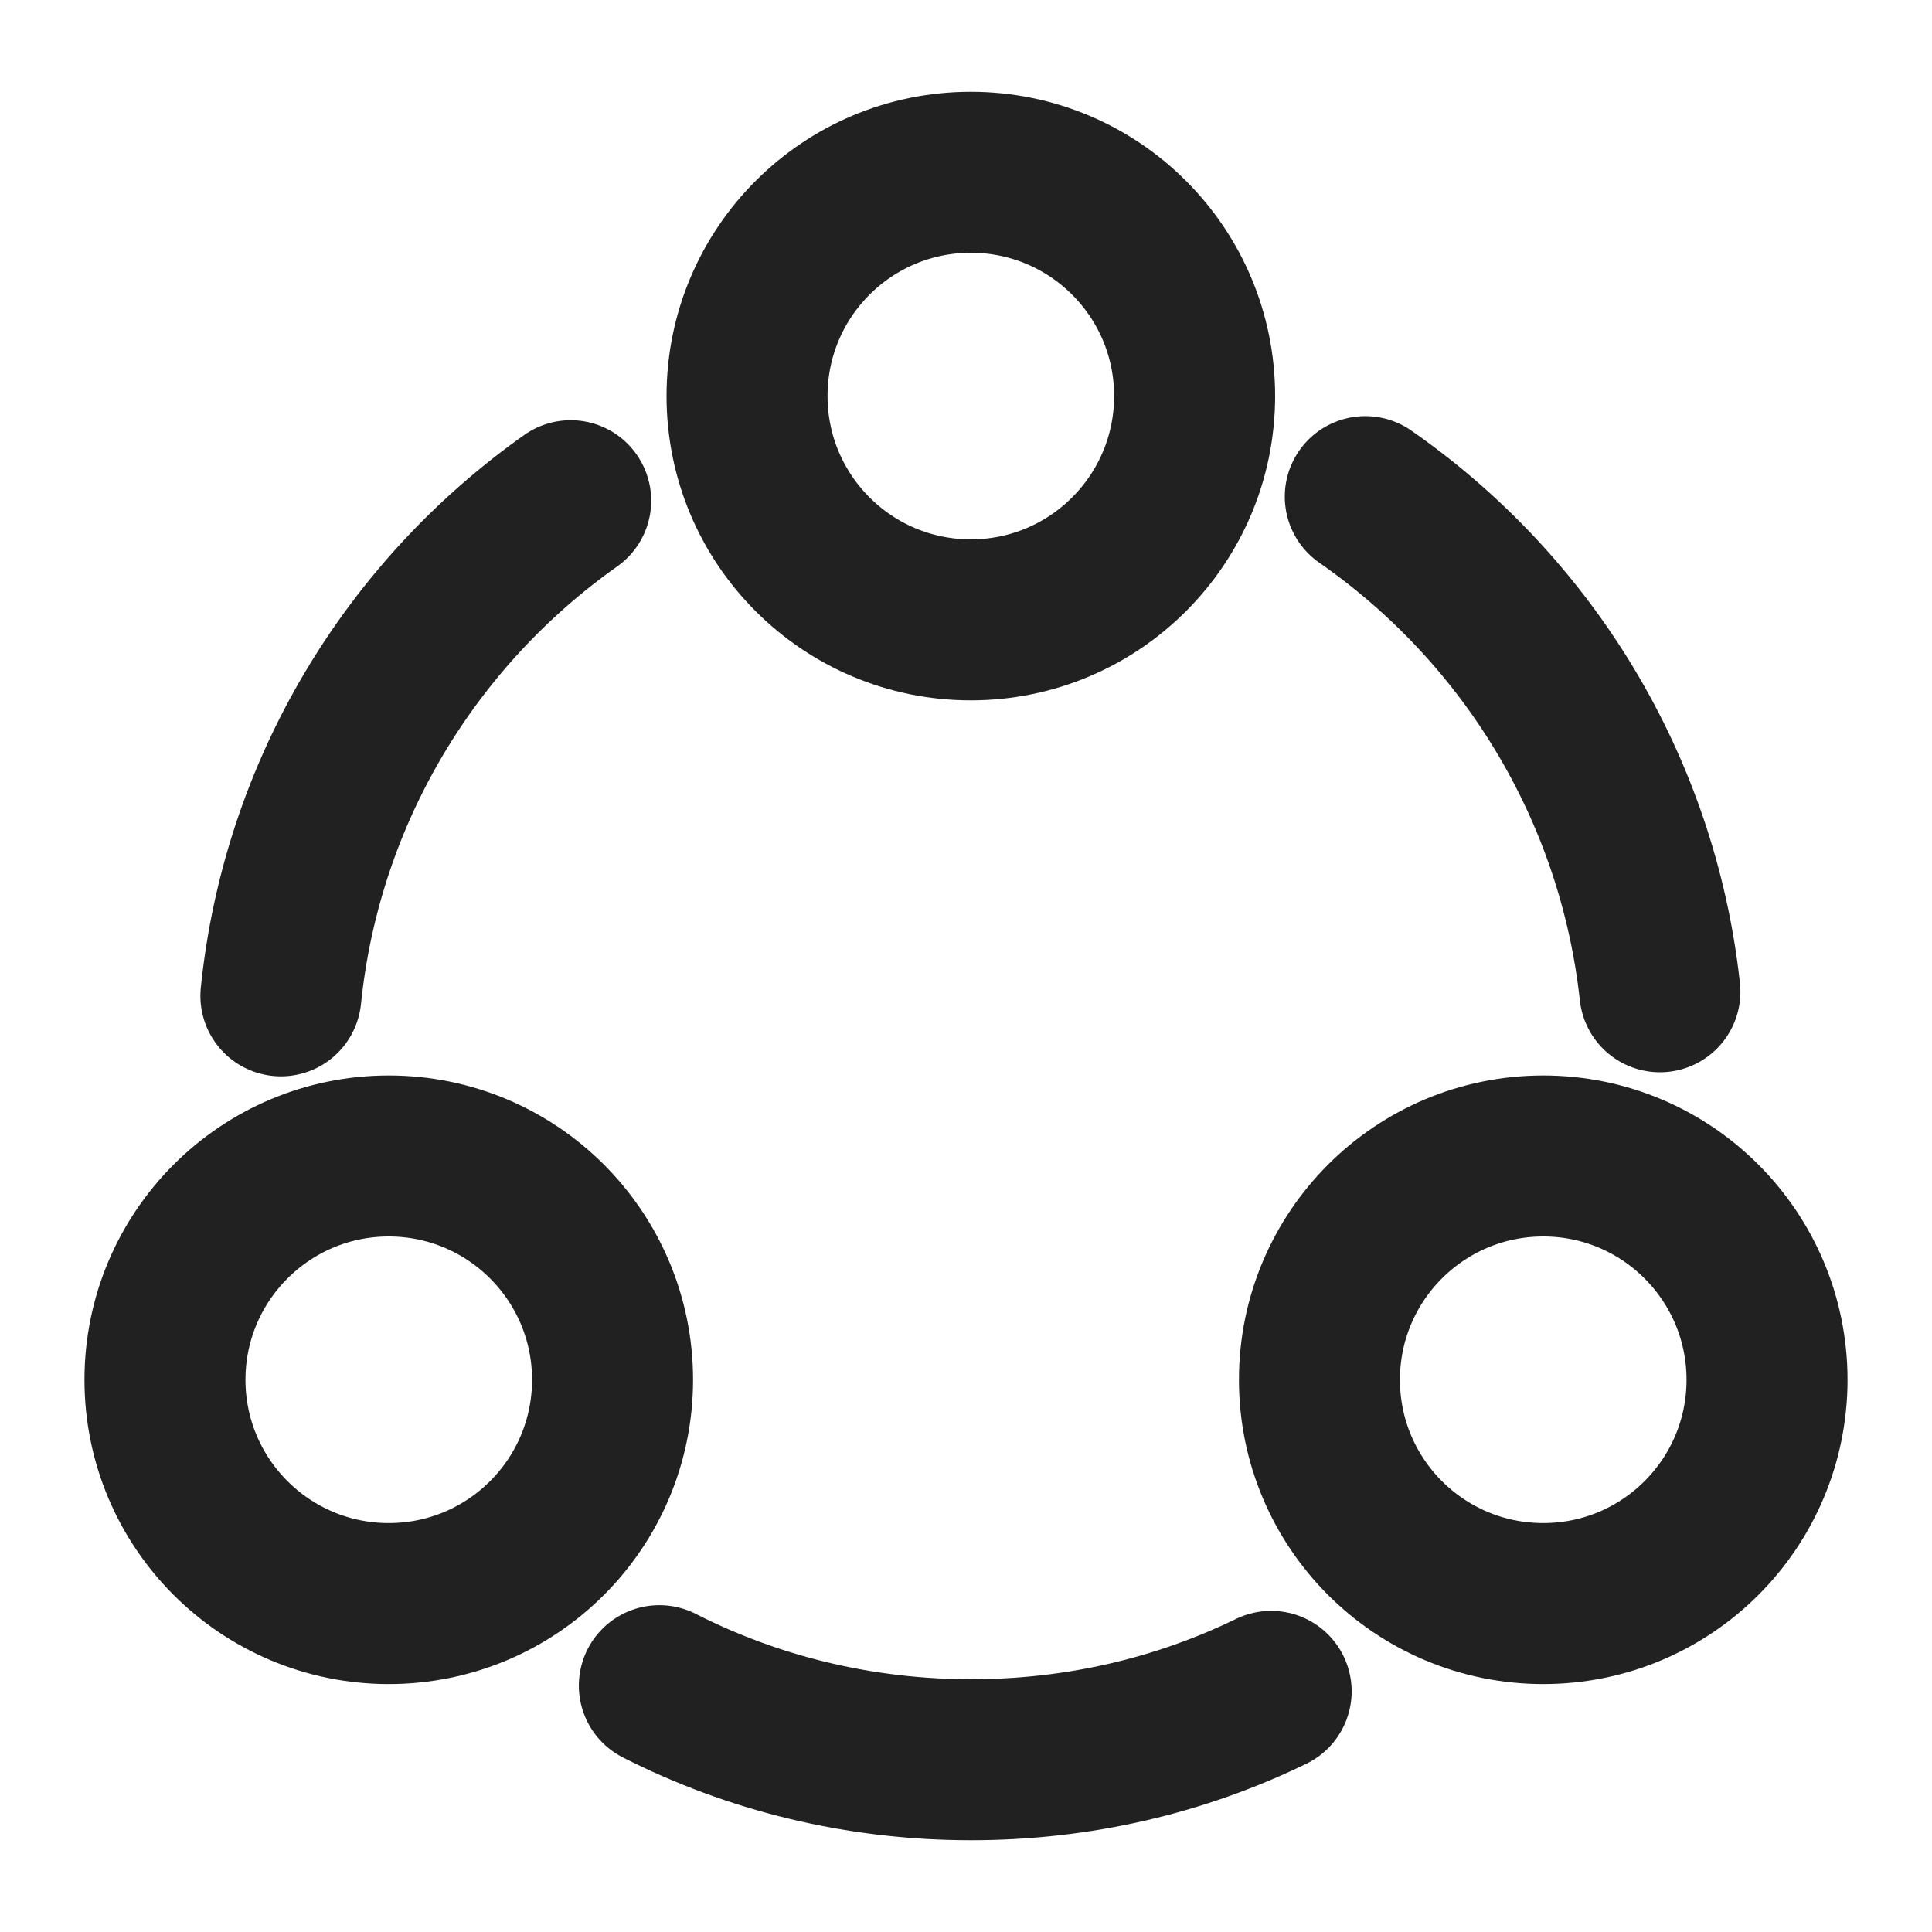
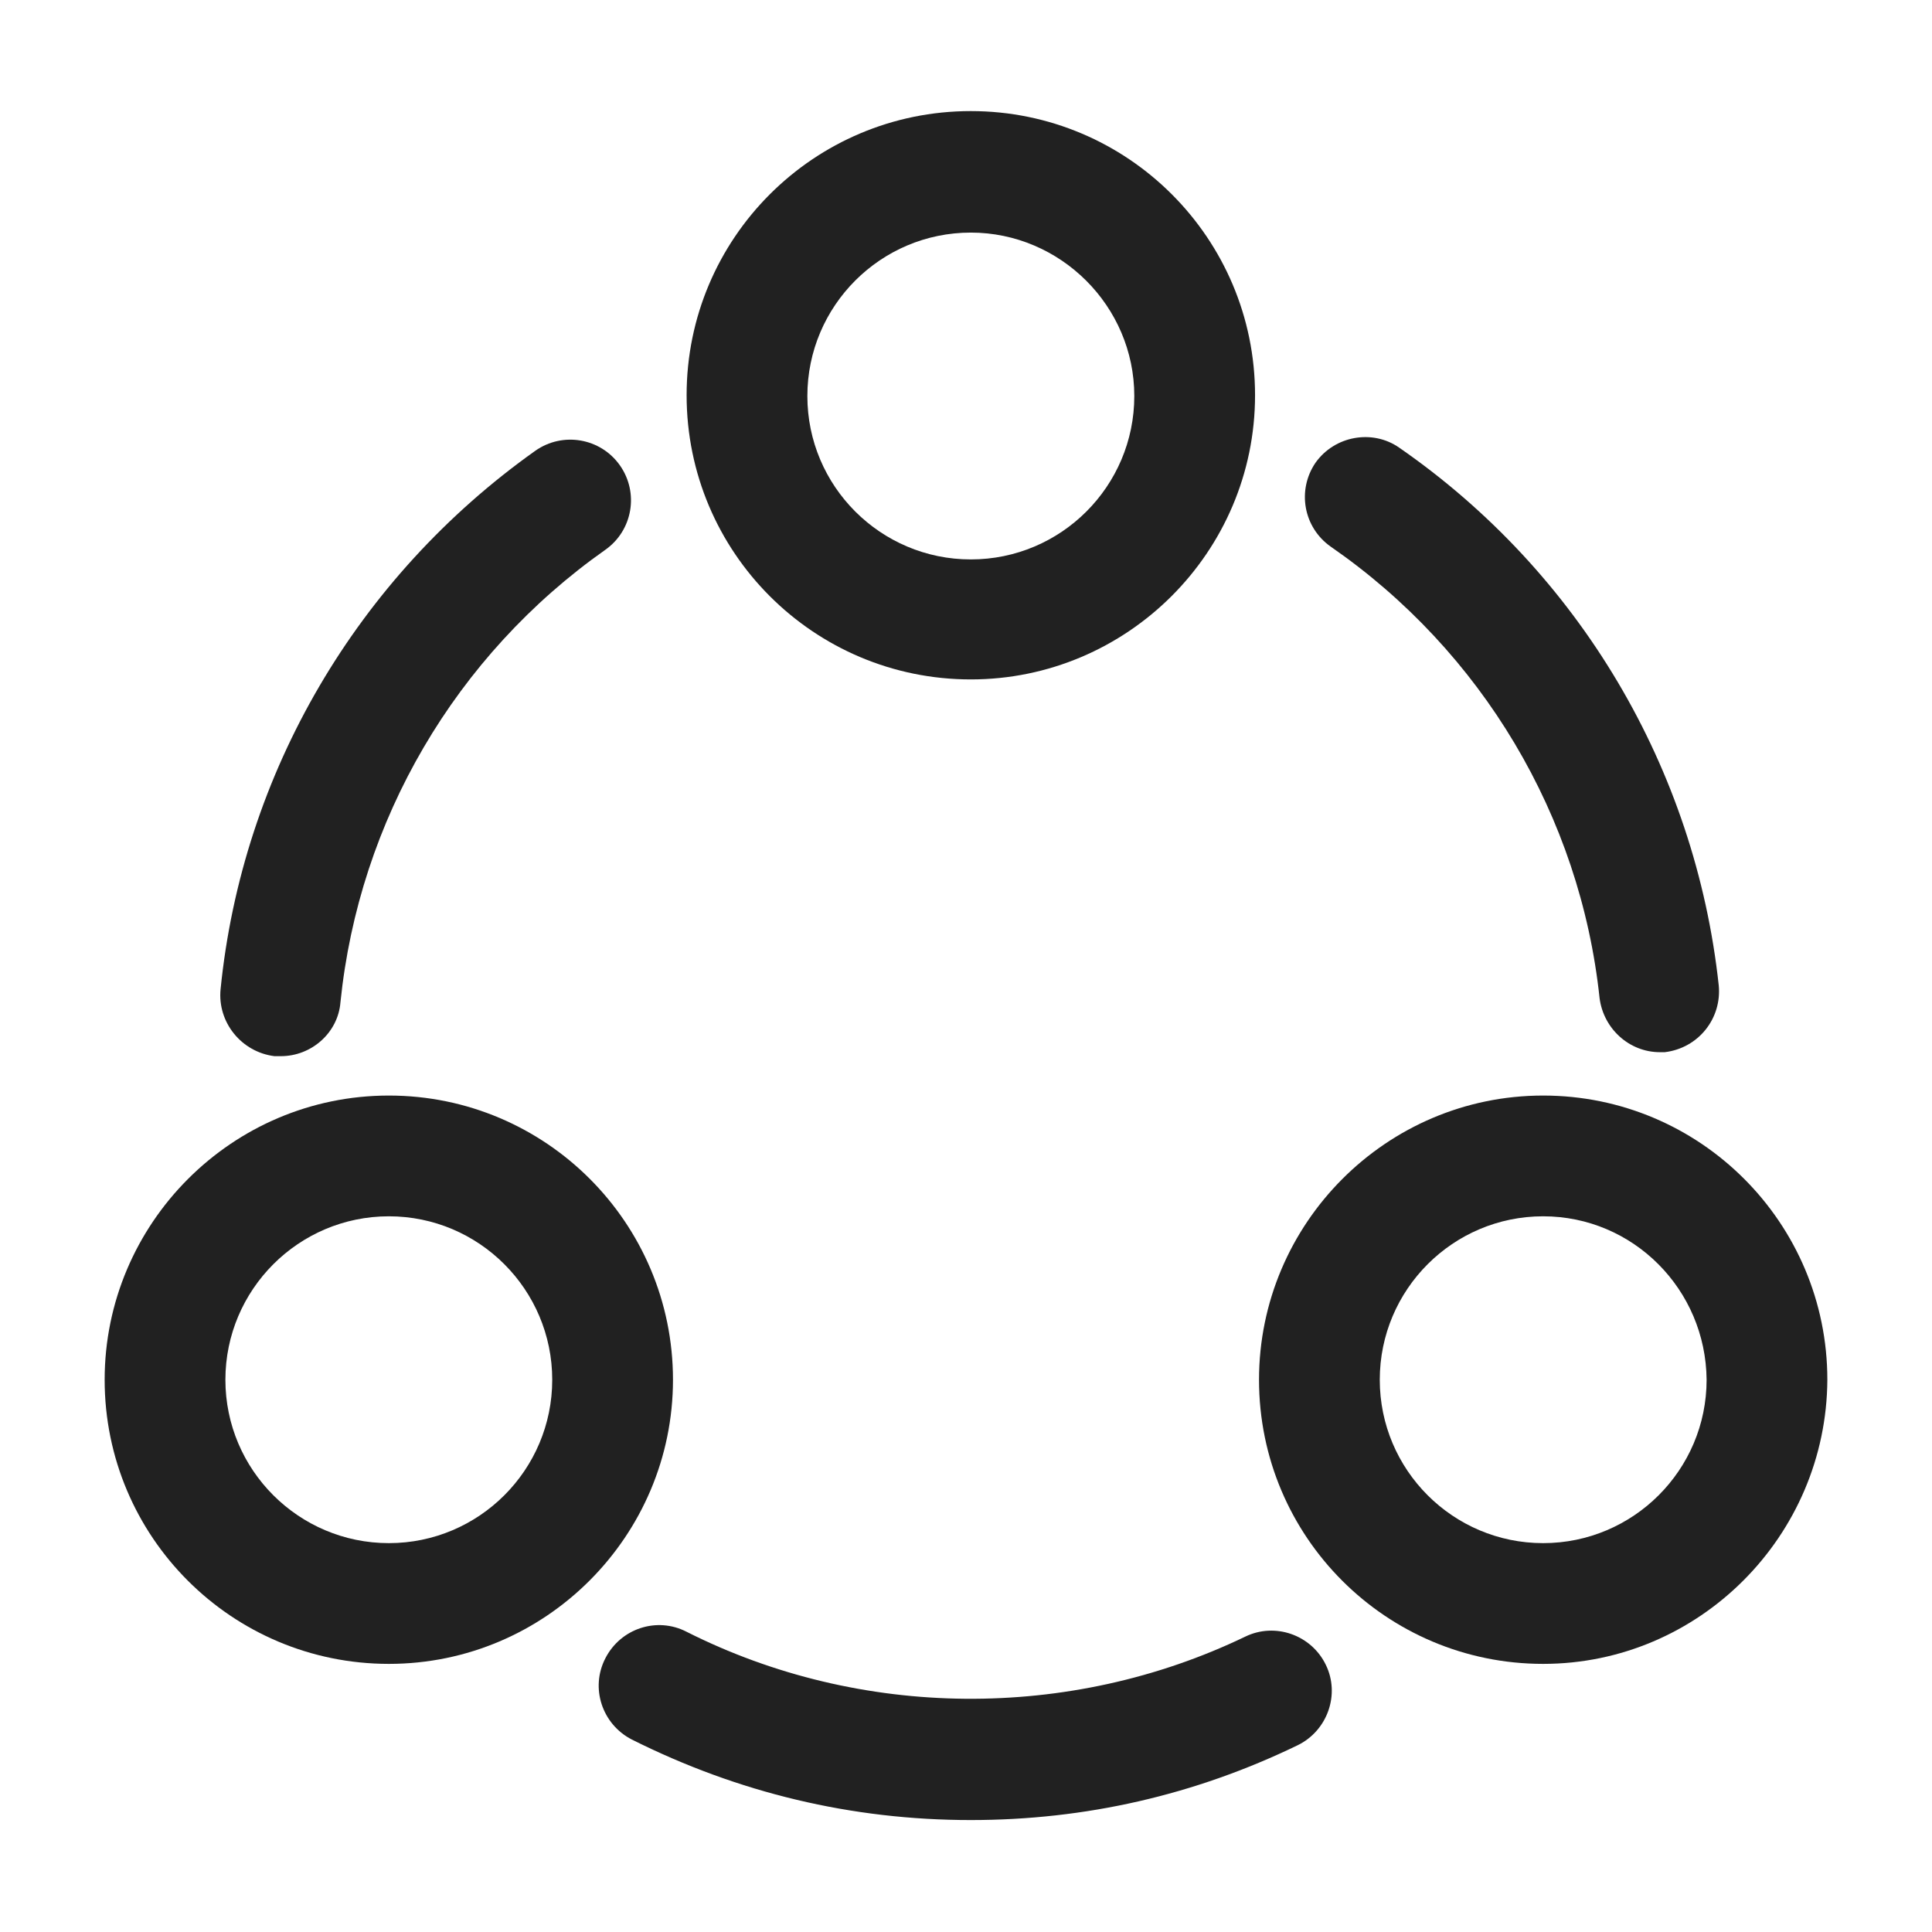
<svg xmlns="http://www.w3.org/2000/svg" width="18" height="18" viewBox="0 0 18 18" fill="none">
-   <path d="M12.72 4.627C14.22 5.67 15.255 7.327 15.465 9.24" stroke="#212121" stroke-width="1.5" stroke-linecap="round" stroke-linejoin="round" />
-   <path d="M2.617 9.278C2.812 7.373 3.832 5.715 5.317 4.665" stroke="#212121" stroke-width="1.5" stroke-linecap="round" stroke-linejoin="round" />
-   <path d="M6.143 15.705C7.013 16.148 8.003 16.395 9.045 16.395C10.05 16.395 10.995 16.17 11.843 15.758" stroke="#212121" stroke-width="1.5" stroke-linecap="round" stroke-linejoin="round" />
-   <path d="M9.045 5.775C10.197 5.775 11.13 4.841 11.13 3.69C11.13 2.538 10.197 1.605 9.045 1.605C7.893 1.605 6.96 2.538 6.96 3.69C6.96 4.841 7.893 5.775 9.045 5.775Z" stroke="#212121" stroke-width="1.5" stroke-linecap="round" stroke-linejoin="round" />
-   <path d="M3.622 14.94C4.774 14.94 5.707 14.007 5.707 12.855C5.707 11.704 4.774 10.77 3.622 10.77C2.471 10.77 1.537 11.704 1.537 12.855C1.537 14.007 2.471 14.94 3.622 14.94Z" stroke="#212121" stroke-width="1.5" stroke-linecap="round" stroke-linejoin="round" />
-   <path d="M14.378 14.94C15.53 14.94 16.463 14.007 16.463 12.855C16.463 11.704 15.53 10.77 14.378 10.77C13.226 10.77 12.293 11.704 12.293 12.855C12.293 14.007 13.226 14.94 14.378 14.94Z" stroke="#212121" stroke-width="1.5" stroke-linecap="round" stroke-linejoin="round" />
+   <path d="M15.465 9.803C15.18 9.803 14.94 9.585 14.903 9.3C14.723 7.605 13.808 6.068 12.398 5.093C12.143 4.913 12.083 4.568 12.255 4.313C12.435 4.058 12.788 3.998 13.035 4.17C14.715 5.333 15.795 7.163 16.013 9.18C16.043 9.488 15.825 9.765 15.51 9.803C15.503 9.803 15.48 9.803 15.465 9.803Z" fill="#212121" />
+   <path d="M2.617 9.84C2.595 9.84 2.58 9.84 2.557 9.84C2.25 9.802 2.025 9.525 2.055 9.217C2.257 7.2 3.33 5.377 4.987 4.2C5.242 4.02 5.595 4.08 5.775 4.335C5.955 4.59 5.895 4.942 5.64 5.122C4.245 6.105 3.345 7.642 3.172 9.337C3.15 9.622 2.902 9.84 2.617 9.84Z" fill="#212121" />
+   <path d="M9.045 16.957C7.935 16.957 6.877 16.703 5.887 16.207C5.61 16.065 5.497 15.727 5.64 15.45C5.782 15.172 6.12 15.06 6.397 15.203C8.017 16.02 9.967 16.035 11.602 15.248C11.88 15.113 12.217 15.232 12.352 15.51C12.488 15.787 12.367 16.125 12.09 16.26C11.13 16.725 10.11 16.957 9.045 16.957Z" fill="#212121" />
+   <path d="M9.045 6.33C7.582 6.33 6.397 5.145 6.397 3.682C6.397 2.22 7.582 1.035 9.045 1.035C10.508 1.035 11.693 2.22 11.693 3.682C11.693 5.145 10.5 6.33 9.045 6.33ZM9.045 2.167C8.205 2.167 7.522 2.85 7.522 3.69C7.522 4.53 8.205 5.212 9.045 5.212C9.885 5.212 10.568 4.53 10.568 3.69C10.568 2.85 9.877 2.167 9.045 2.167Z" fill="#212121" />
+   <path d="M3.623 15.502C2.16 15.502 0.975 14.318 0.975 12.855C0.975 11.4 2.16 10.207 3.623 10.207C5.085 10.207 6.27 11.393 6.27 12.855C6.27 14.31 5.085 15.502 3.623 15.502ZM3.623 11.332C2.783 11.332 2.1 12.015 2.1 12.855C2.1 13.695 2.783 14.377 3.623 14.377C4.463 14.377 5.145 13.695 5.145 12.855C5.145 12.015 4.463 11.332 3.623 11.332Z" fill="#212121" />
+   <path d="M14.377 15.502C12.915 15.502 11.73 14.318 11.73 12.855C11.73 11.4 12.915 10.207 14.377 10.207C15.84 10.207 17.025 11.393 17.025 12.855C17.017 14.31 15.832 15.502 14.377 15.502ZM14.377 11.332C13.537 11.332 12.855 12.015 12.855 12.855C12.855 13.695 13.537 14.377 14.377 14.377C15.217 14.377 15.9 13.695 15.9 12.855C15.893 12.015 15.217 11.332 14.377 11.332Z" fill="#212121" />
</svg>
